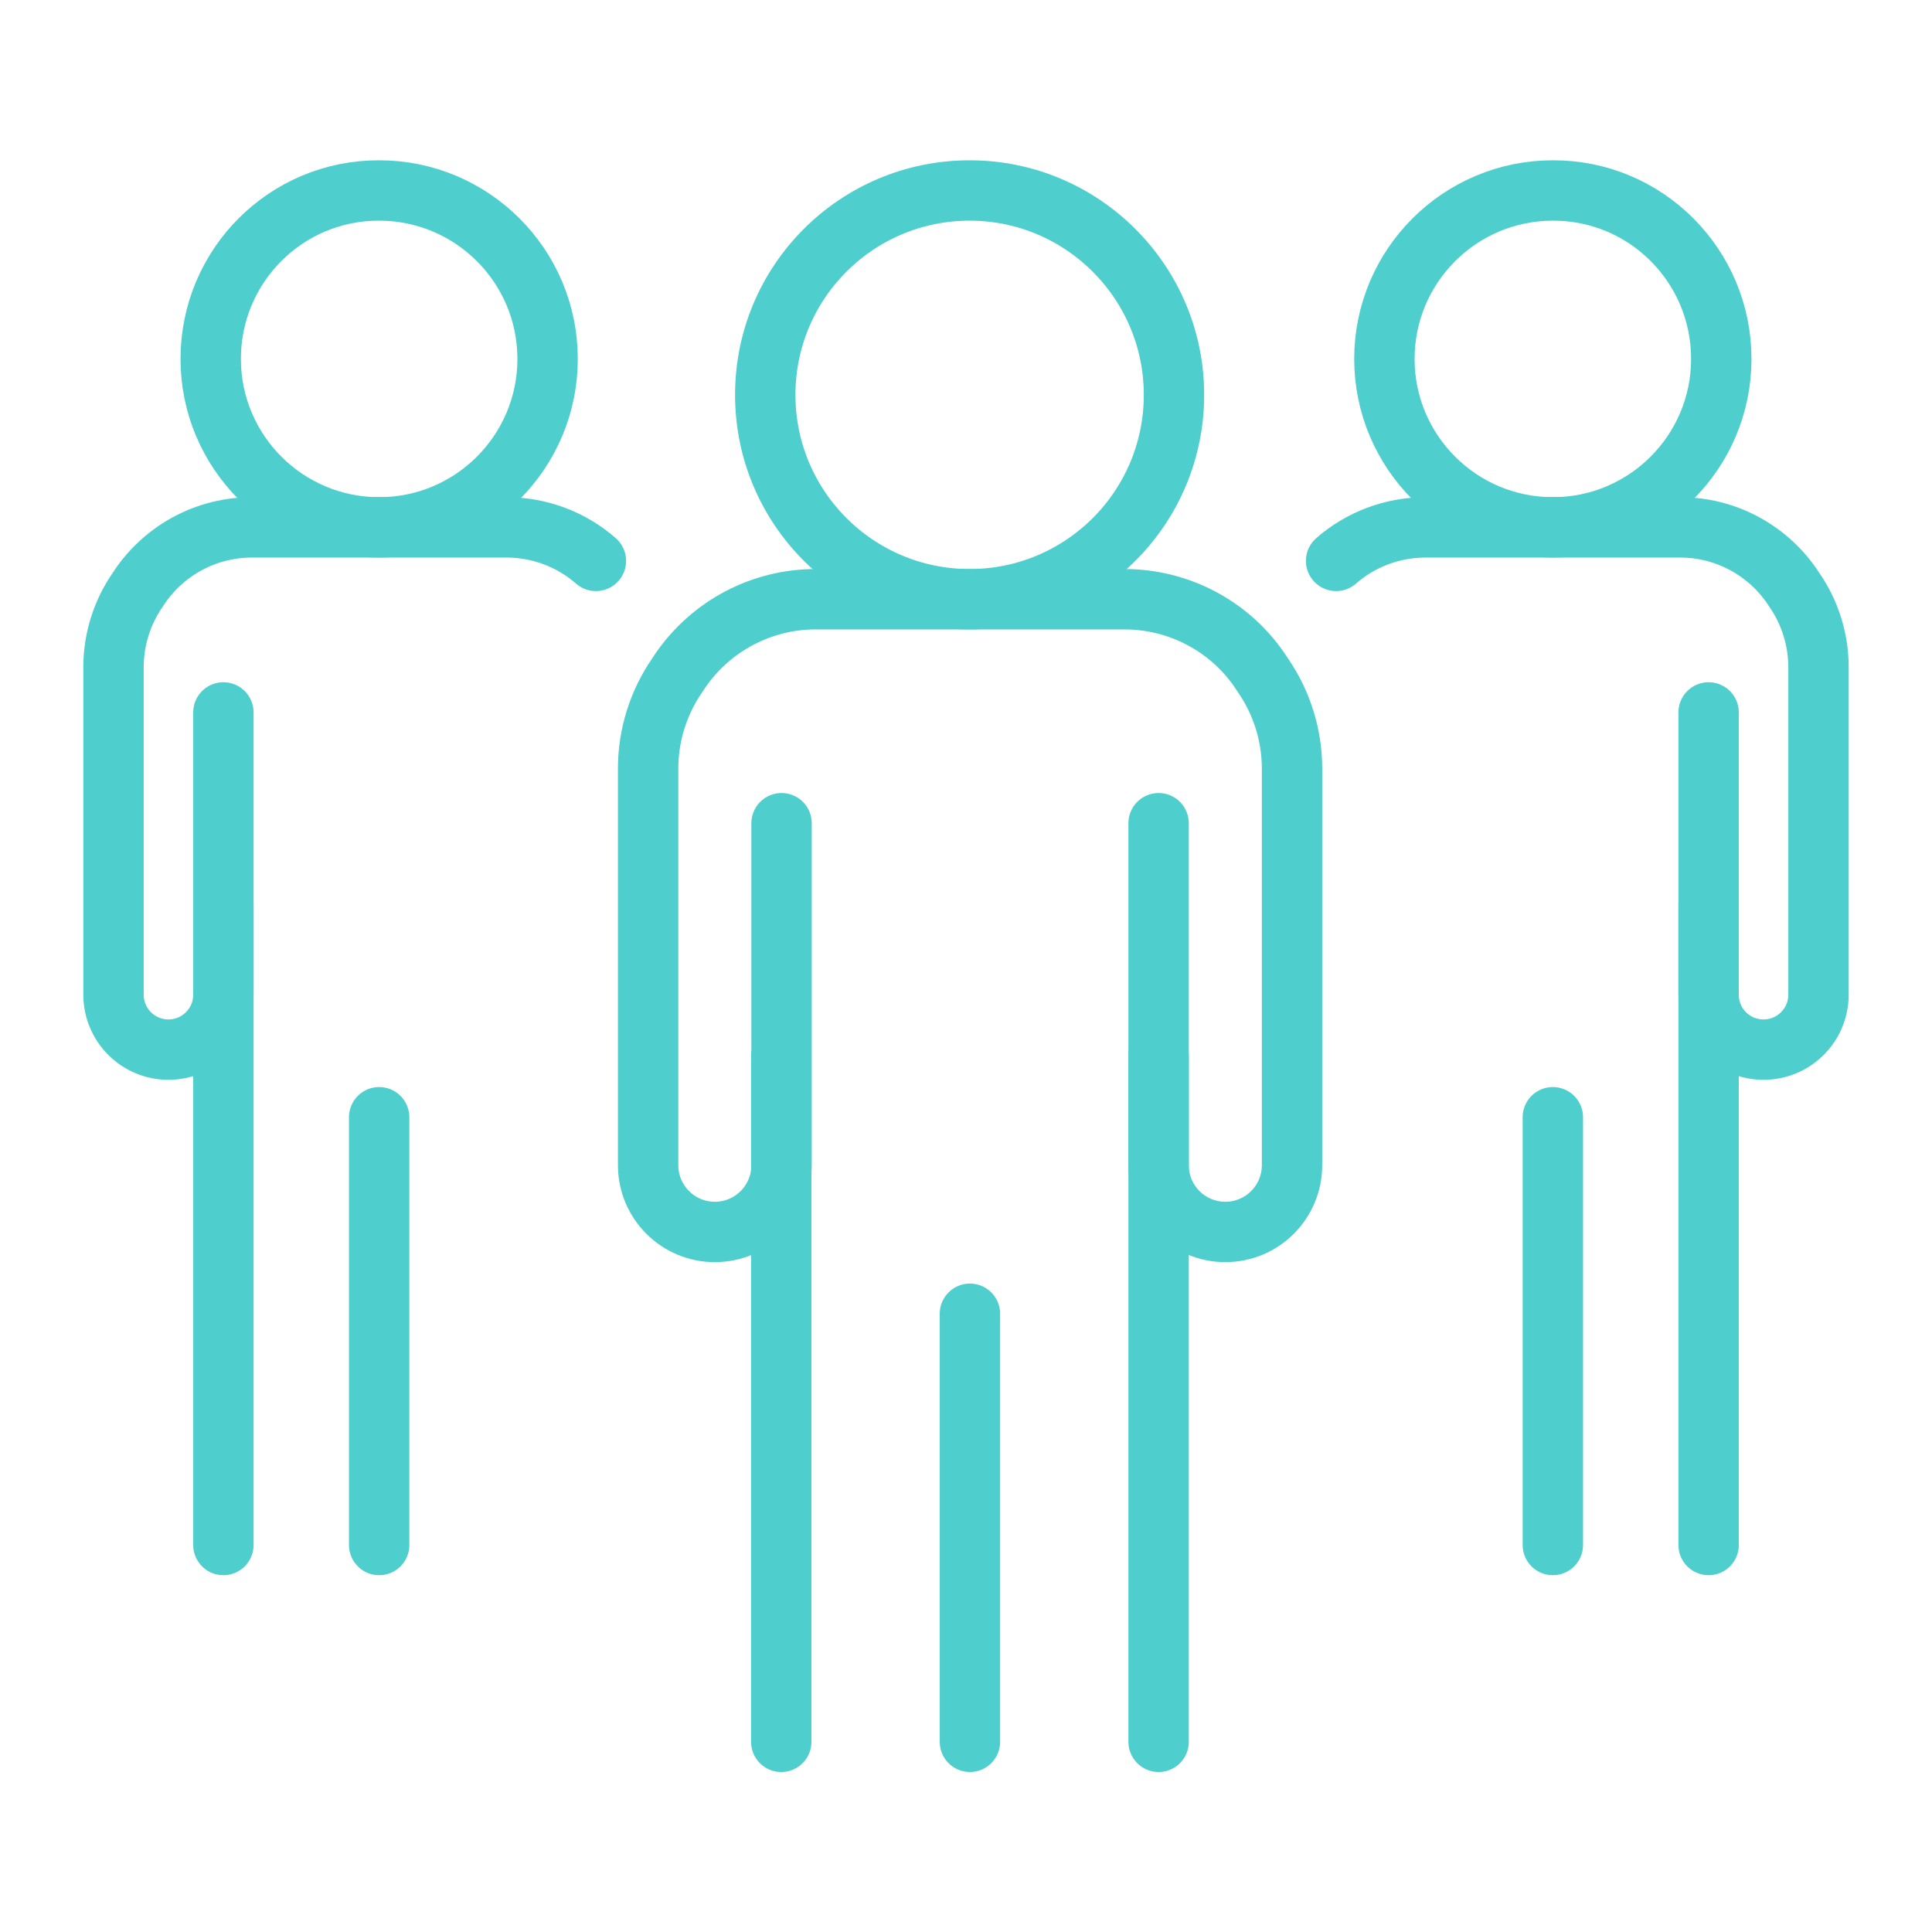
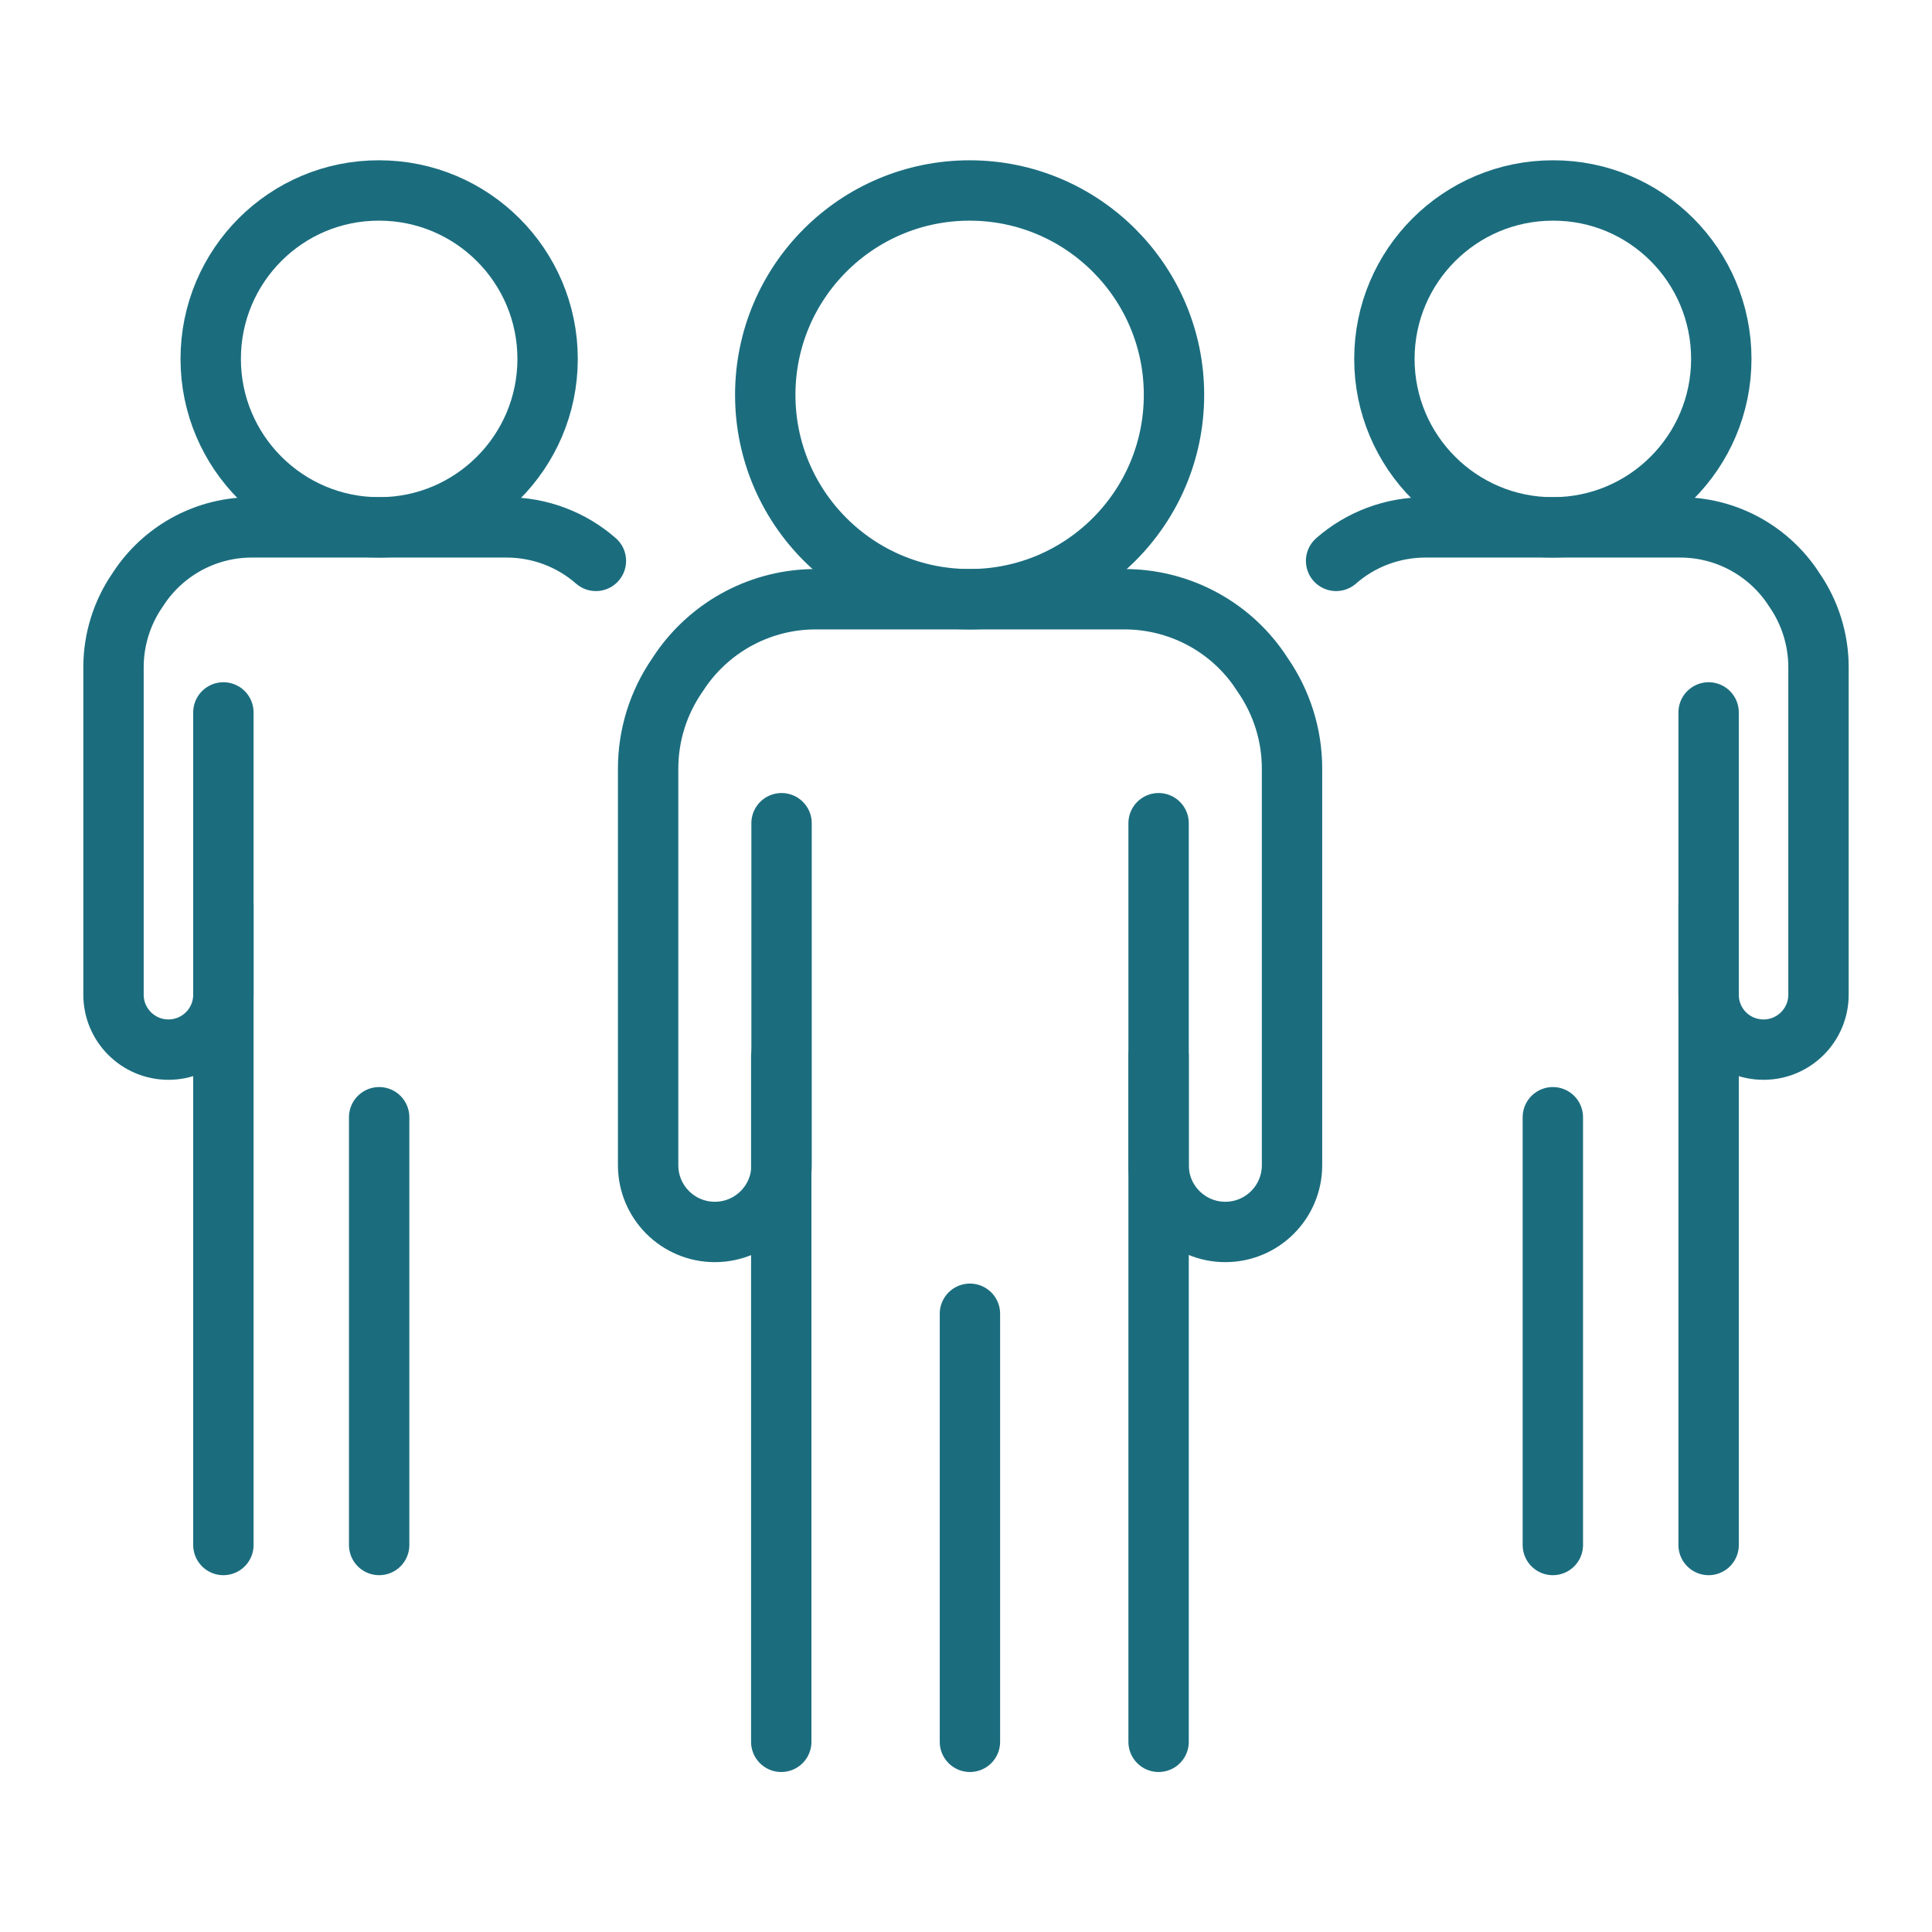
<svg xmlns="http://www.w3.org/2000/svg" version="1.0" id="Layer_1" x="0px" y="0px" viewBox="0 0 64 64" style="enable-background:new 0 0 64 64;" xml:space="preserve">
  <style type="text/css">
- 	.st0{fill:none;stroke:#4ECECC;stroke-width:2;stroke-linecap:round;stroke-linejoin:round;stroke-miterlimit:10;}
+ 	.st0{fill:none;stroke:#1B6D7E;stroke-width:2;stroke-linecap:round;stroke-linejoin:round;stroke-miterlimit:10;}
</style>
  <g>
    <g>
      <g>
        <path class="st0" d="M38.38,27.27V38.6c0,1.22,0.99,2.21,2.21,2.21l0,0c1.22,0,2.21-0.99,2.21-2.21V25.46     c0-1.11-0.34-2.19-0.97-3.1l-0.12-0.18c-1.01-1.46-2.68-2.33-4.46-2.33H27.02c-1.78,0-3.44,0.87-4.46,2.33l-0.12,0.18     c-0.63,0.91-0.97,1.99-0.97,3.1V38.6c0,1.22,0.99,2.21,2.21,2.21l0,0c1.22,0,2.21-0.99,2.21-2.21V27.27" />
        <line class="st0" x1="25.88" y1="57.7" x2="25.88" y2="34.99" />
        <line class="st0" x1="38.38" y1="34.99" x2="38.38" y2="57.7" />
        <path class="st0" d="M38.89,13.08c0,3.74-3.03,6.77-6.77,6.77s-6.77-3.03-6.77-6.77c0-3.74,3.03-6.77,6.77-6.77     S38.89,9.35,38.89,13.08z" />
      </g>
      <line class="st0" x1="32.13" y1="57.7" x2="32.13" y2="43.52" />
    </g>
    <g>
      <path class="st0" d="M56.6,23.6v9.35c0,1.01,0.81,1.82,1.82,1.82l0,0c1.01,0,1.82-0.82,1.82-1.82V22.1c0-0.91-0.28-1.81-0.8-2.56    l-0.1-0.15c-0.84-1.2-2.21-1.92-3.68-1.92h-8.44c-1.1,0-2.15,0.4-2.96,1.11" />
      <line class="st0" x1="56.6" y1="29.97" x2="56.6" y2="51.18" />
      <path class="st0" d="M57.02,11.89c0,3.08-2.5,5.58-5.58,5.58c-3.08,0-5.58-2.5-5.58-5.58c0-3.08,2.5-5.58,5.58-5.58    C54.52,6.3,57.02,8.8,57.02,11.89z" />
      <line class="st0" x1="51.44" y1="51.18" x2="51.44" y2="37.01" />
    </g>
    <g>
      <path class="st0" d="M7.4,23.6v9.35c0,1.01-0.82,1.82-1.82,1.82l0,0c-1.01,0-1.82-0.82-1.82-1.82V22.1c0-0.91,0.28-1.81,0.8-2.56    l0.1-0.15c0.84-1.2,2.21-1.92,3.68-1.92h8.44c1.1,0,2.15,0.4,2.96,1.11" />
      <line class="st0" x1="7.4" y1="29.97" x2="7.4" y2="51.18" />
      <path class="st0" d="M6.98,11.89c0,3.08,2.5,5.58,5.58,5.58c3.08,0,5.58-2.5,5.58-5.58c0-3.08-2.5-5.58-5.58-5.58    C9.48,6.3,6.98,8.8,6.98,11.89z" />
      <line class="st0" x1="12.56" y1="51.18" x2="12.56" y2="37.01" />
    </g>
  </g>
</svg>
